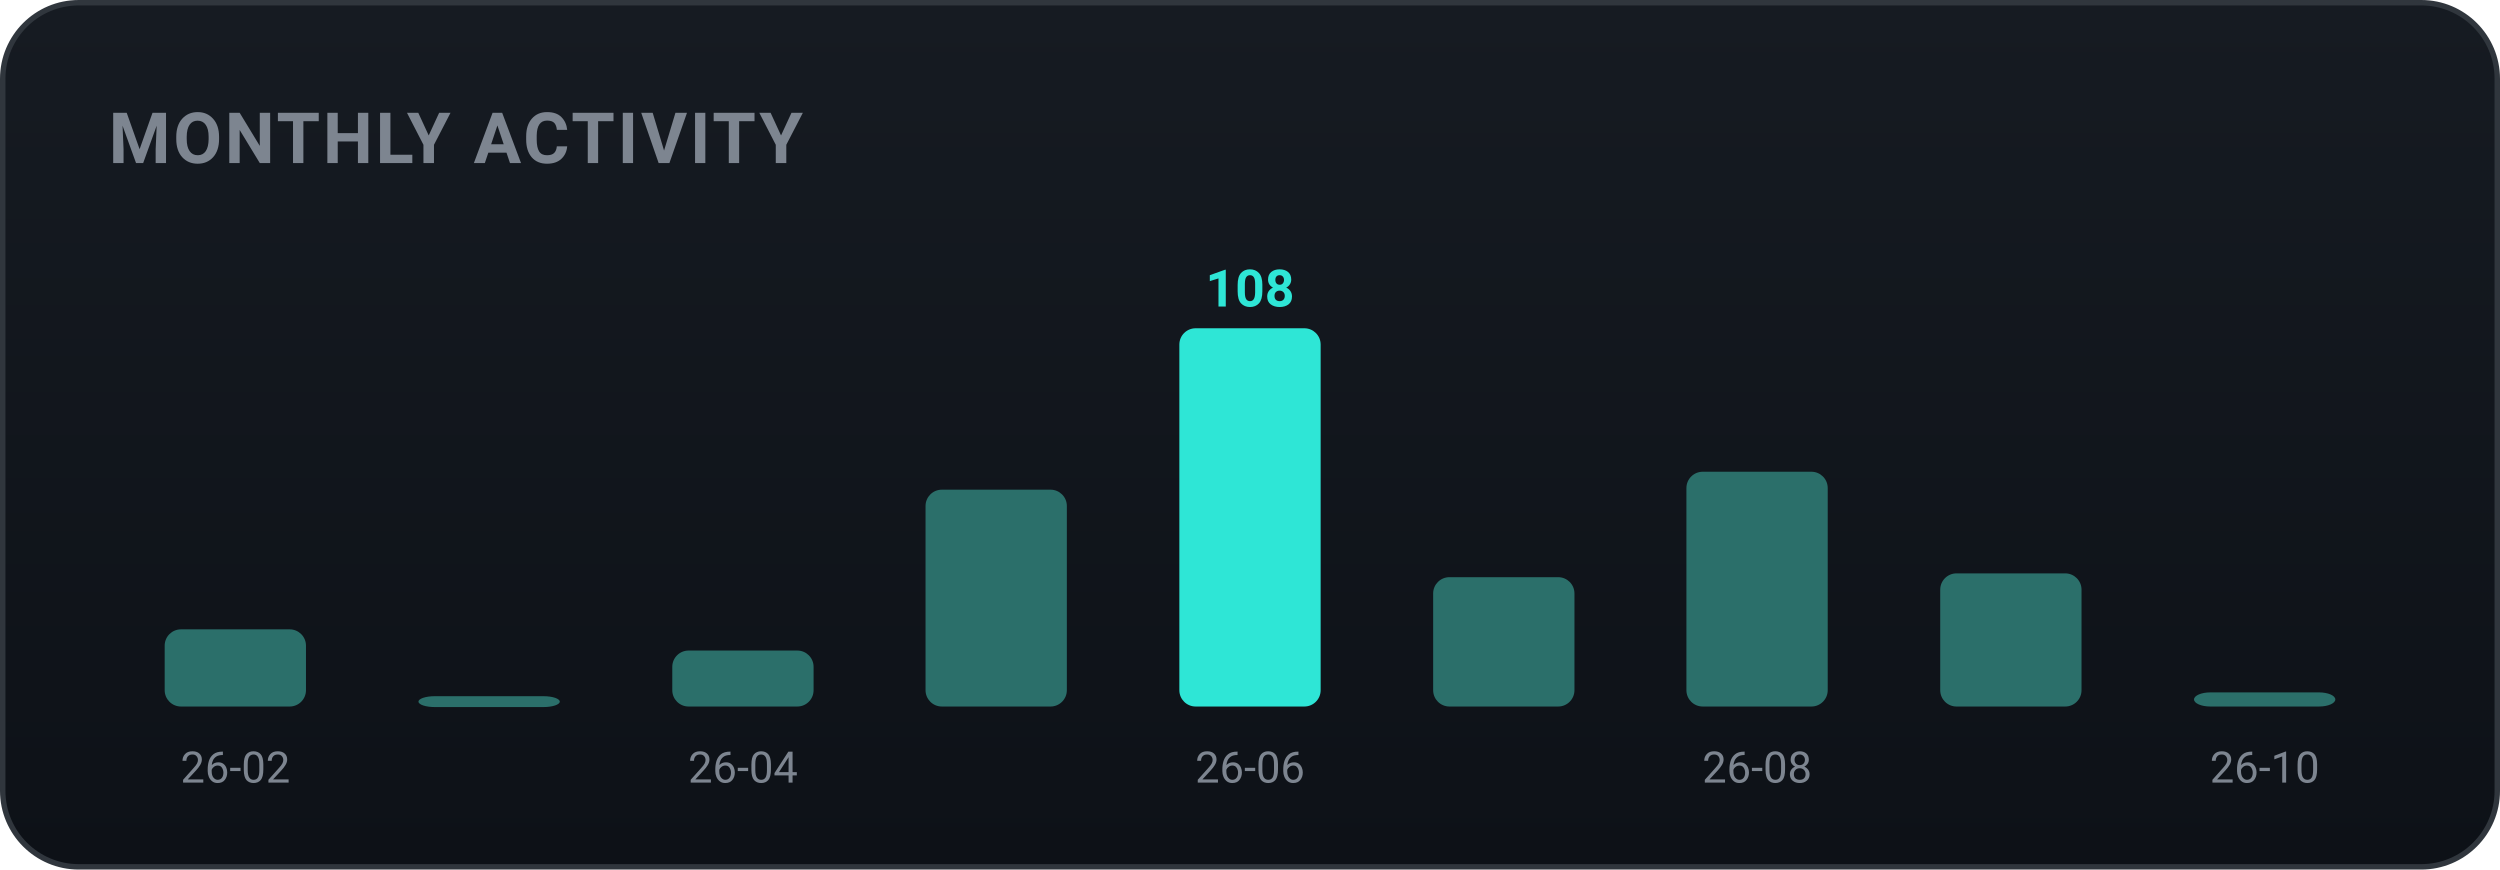
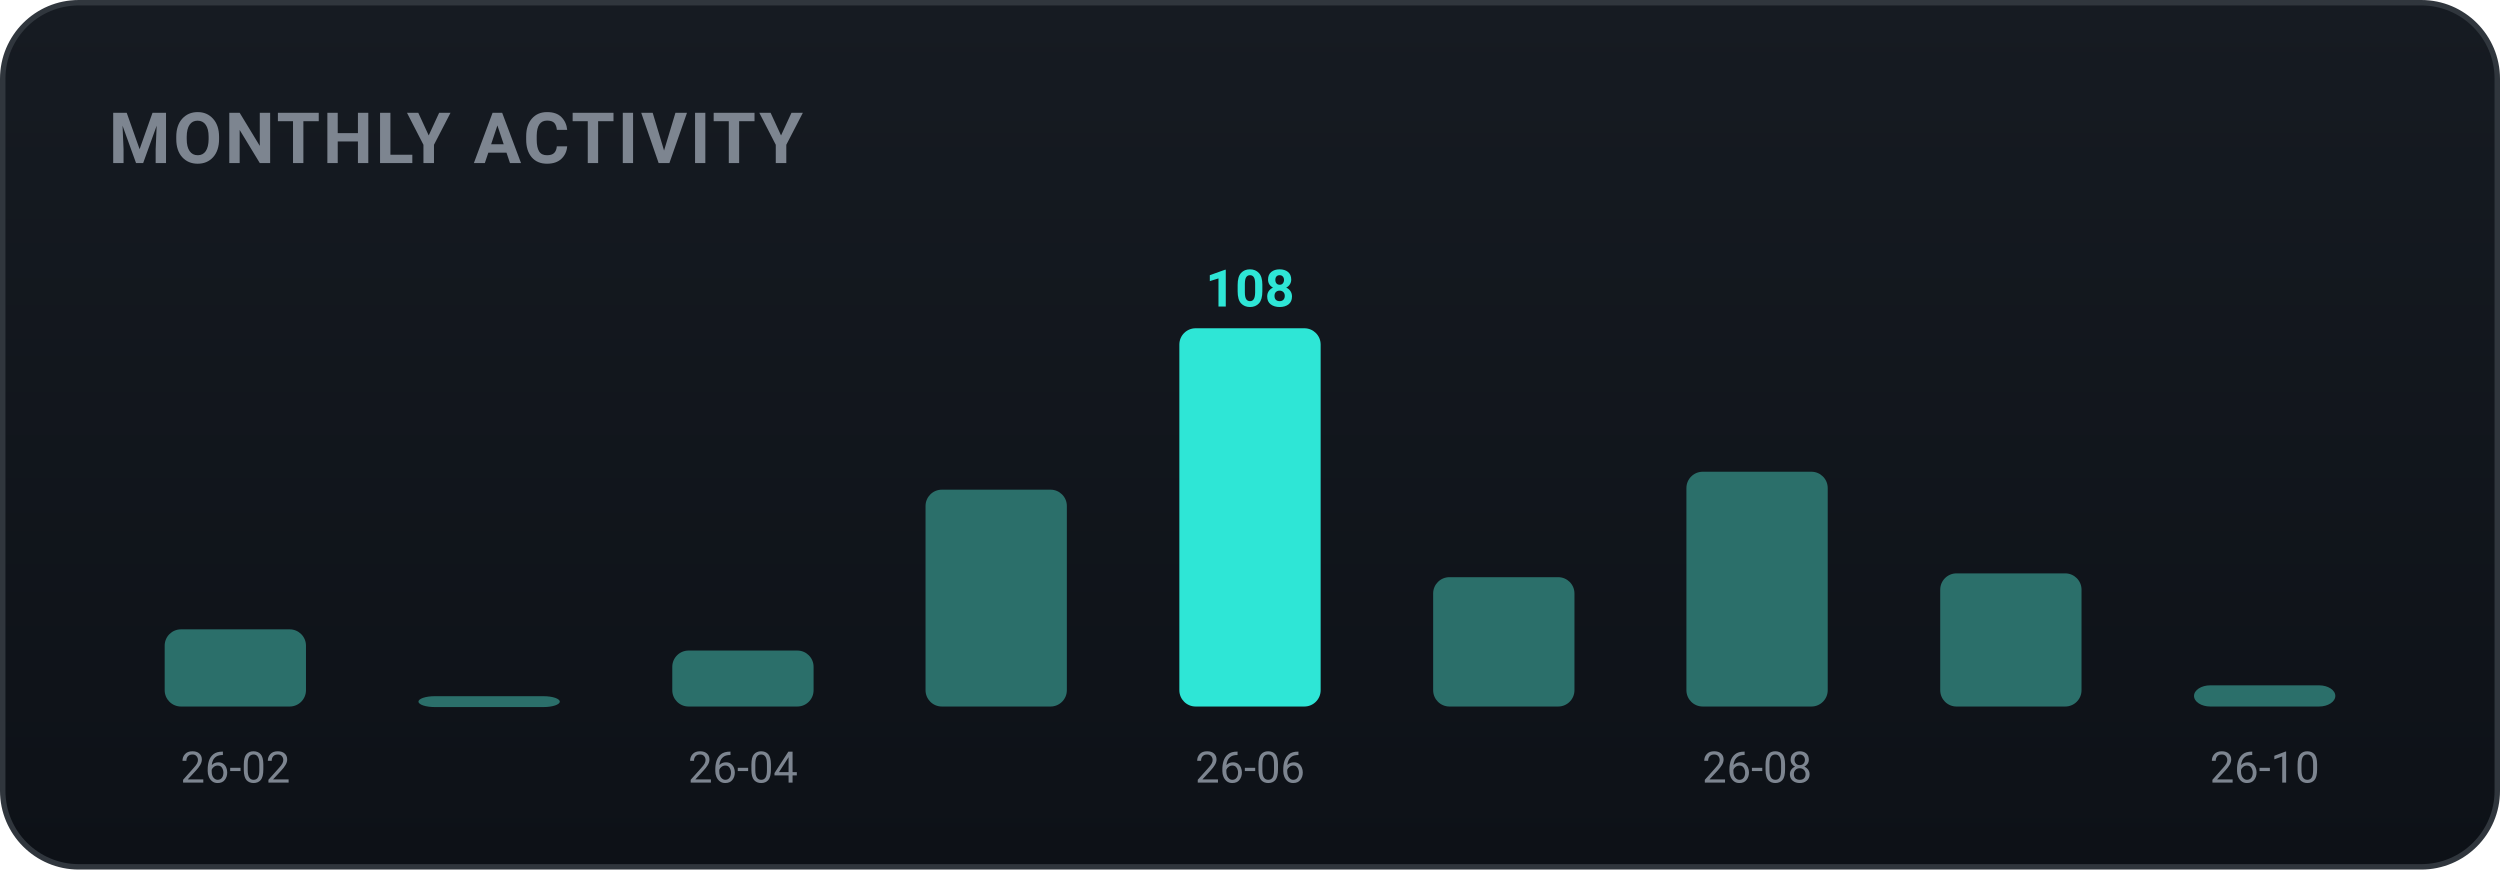
<svg xmlns="http://www.w3.org/2000/svg" width="460" height="160" viewBox="0 0 460 160" role="img" font-family="-apple-system,BlinkMacSystemFont,'Segoe UI',Roboto,'Apple SD Gothic Neo','Malgun Gothic',sans-serif">
  <defs>
    <linearGradient id="bgg" x1="0" y1="0" x2="0" y2="1">
      <stop offset="0" stop-color="#161b22" />
      <stop offset="1" stop-color="#0d1117" />
    </linearGradient>
  </defs>
  <rect x="0.5" y="0.5" width="459" height="159" rx="14" fill="url(#bgg)" stroke="#30363d" />
  <text x="20" y="30" font-family="-apple-system,BlinkMacSystemFont,'Segoe UI',Roboto,'Apple SD Gothic Neo','Malgun Gothic',sans-serif" font-size="13" font-weight="700" fill="#7d8590" letter-spacing="0.5">MONTHLY ACTIVITY</text>
  <rect x="30.3" y="115.8" width="26.0" height="14.2" rx="3" fill="#2b6f6a" />
  <text x="43.3" y="144.0" text-anchor="middle" font-size="8" fill="#7d8590">26-02</text>
  <rect x="77.0" y="128.1" width="26.0" height="2.0" rx="3" fill="#2b6f6a" />
  <rect x="123.7" y="119.7" width="26.0" height="10.3" rx="3" fill="#2b6f6a" />
  <text x="136.7" y="144.0" text-anchor="middle" font-size="8" fill="#7d8590">26-04</text>
  <rect x="170.3" y="90.1" width="26.0" height="39.9" rx="3" fill="#2b6f6a" />
  <rect x="217.0" y="60.4" width="26.0" height="69.6" rx="3" fill="#2ee6d6" />
  <text x="230.0" y="56.4" text-anchor="middle" font-size="9.5" font-weight="700" fill="#2ee6d6">108</text>
  <text x="230.0" y="144.0" text-anchor="middle" font-size="8" fill="#7d8590">26-06</text>
  <rect x="263.7" y="106.2" width="26.0" height="23.8" rx="3" fill="#2b6f6a" />
  <rect x="310.3" y="86.8" width="26.0" height="43.2" rx="3" fill="#2b6f6a" />
  <text x="323.3" y="144.0" text-anchor="middle" font-size="8" fill="#7d8590">26-08</text>
  <rect x="357.0" y="105.5" width="26.0" height="24.5" rx="3" fill="#2b6f6a" />
-   <rect x="403.7" y="127.4" width="26.0" height="2.6" rx="3" fill="#2b6f6a" />
+   <rect x="403.7" y="126.1" width="26.0" height="3.9" rx="3" fill="#2b6f6a" />
  <text x="416.7" y="144.0" text-anchor="middle" font-size="8" fill="#7d8590">26-10</text>
</svg>
